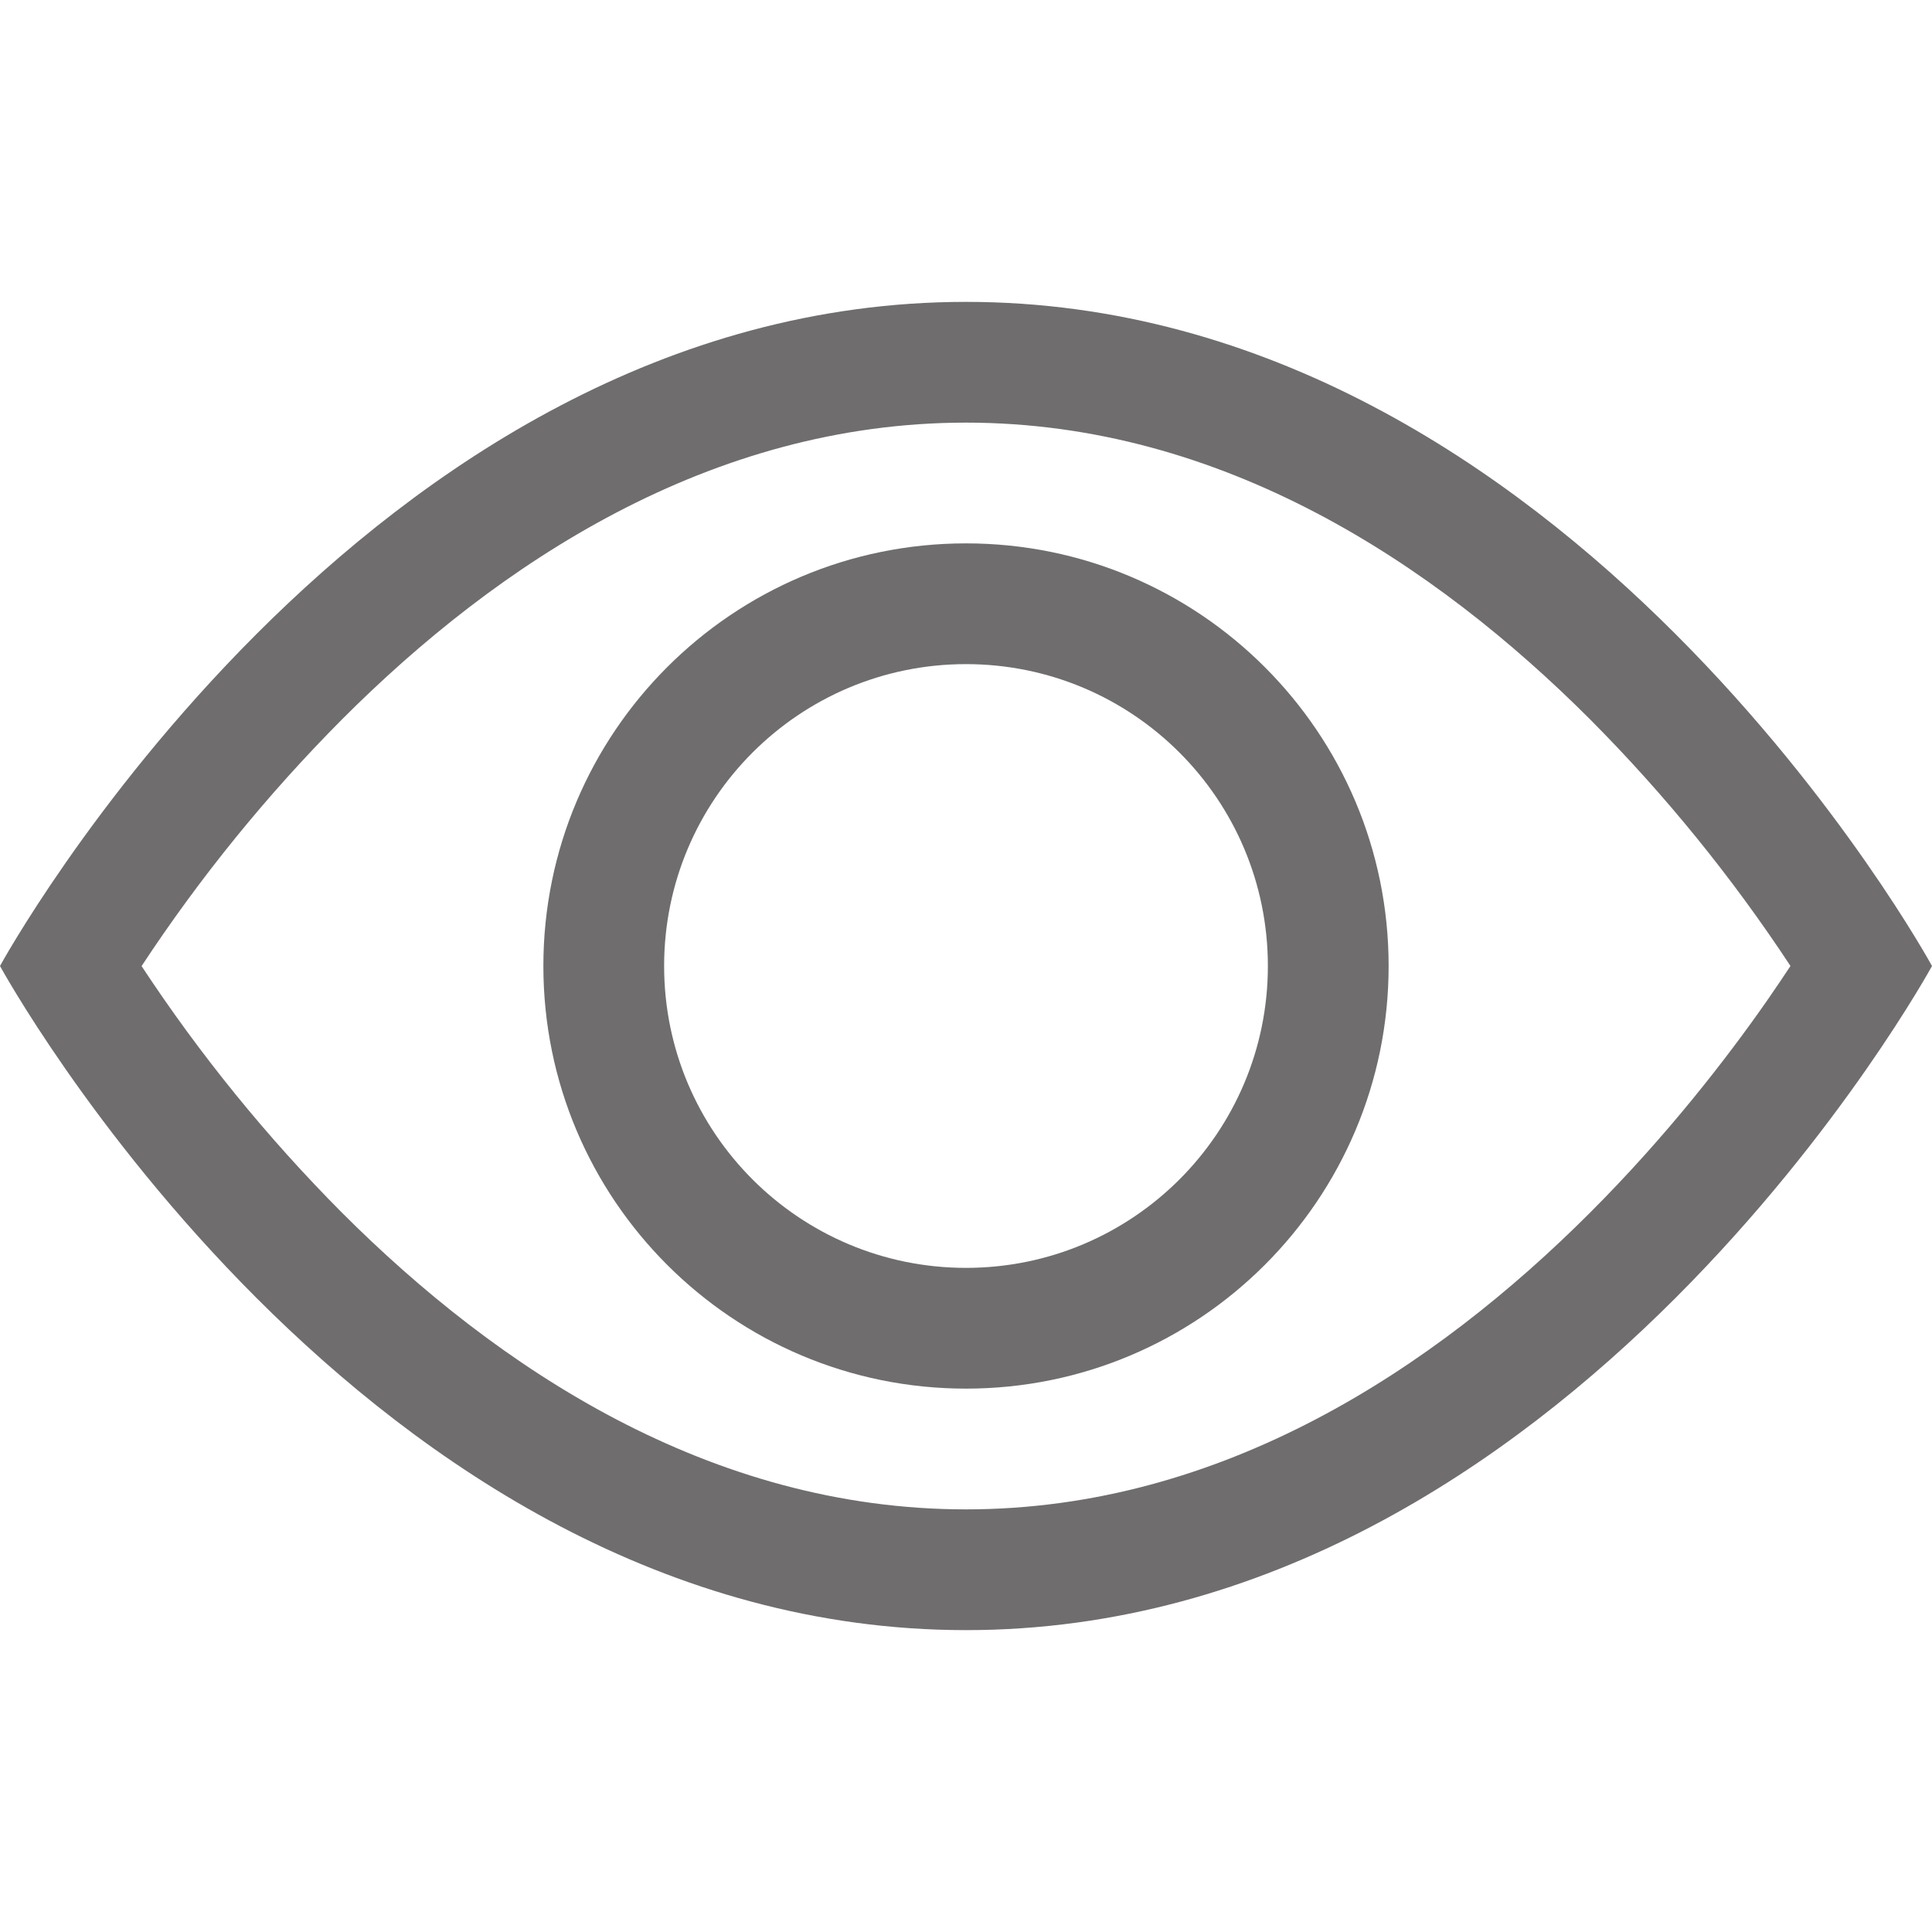
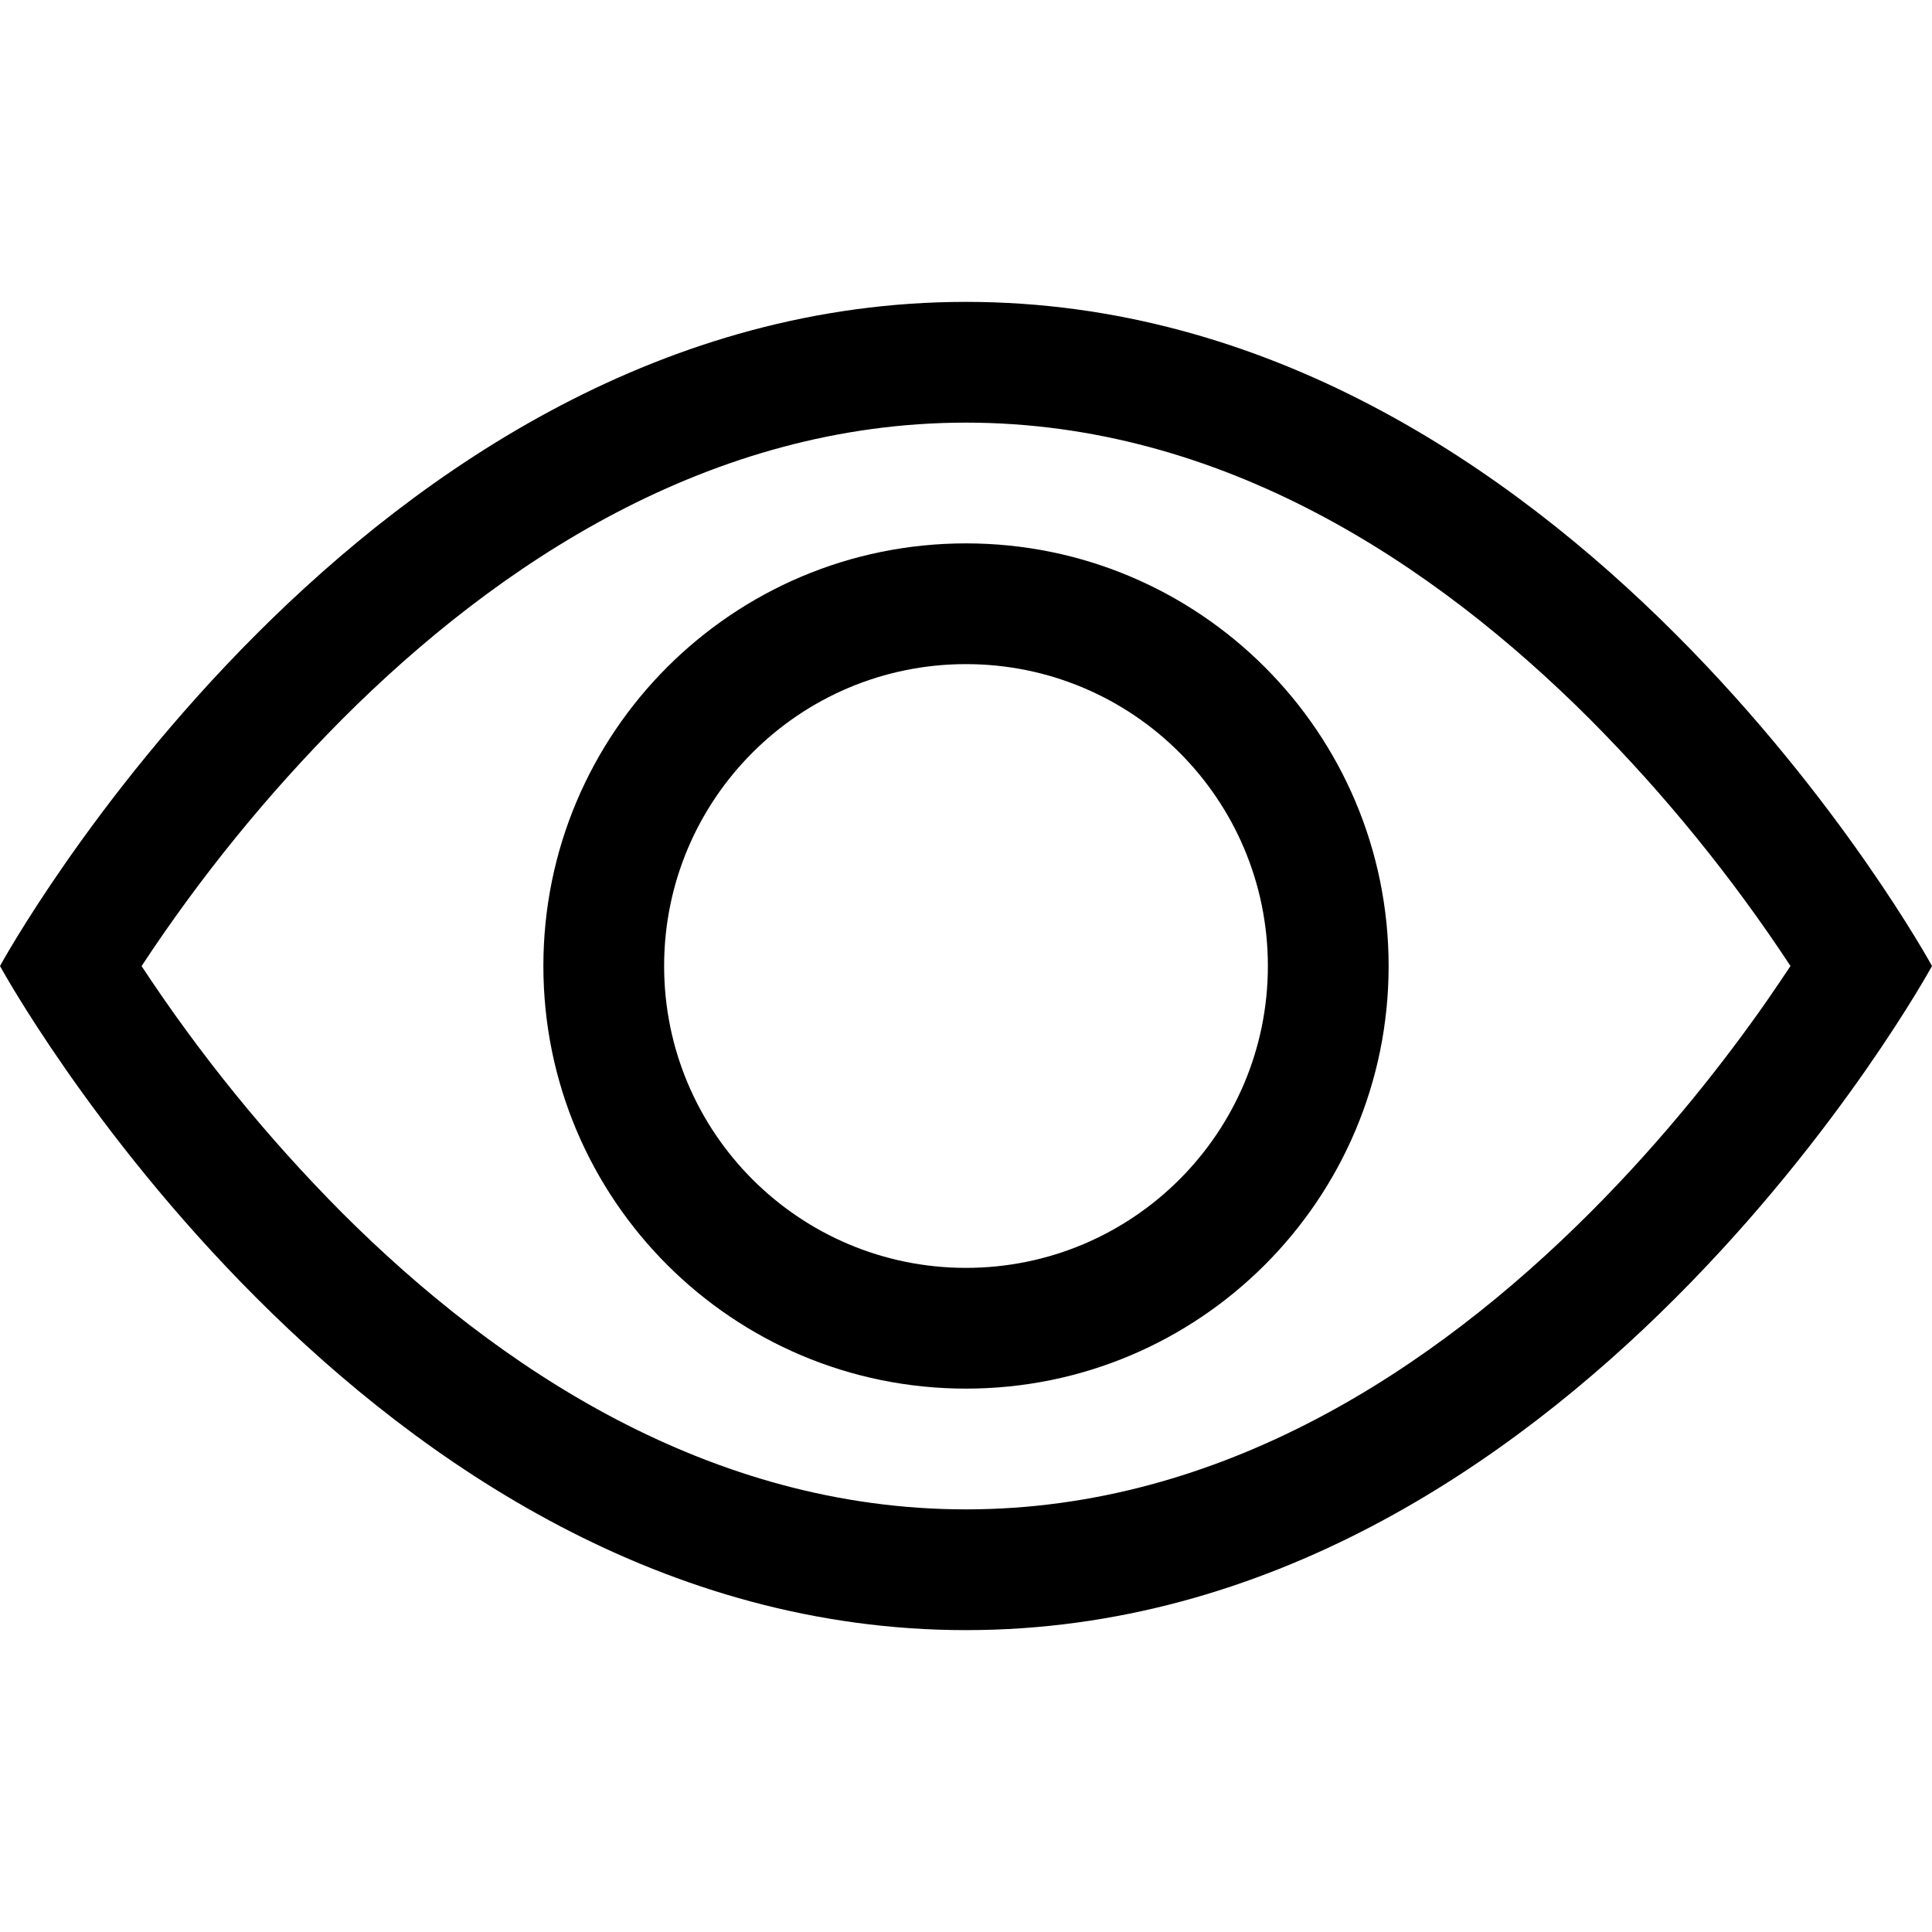
- <svg xmlns="http://www.w3.org/2000/svg" width="16" height="16" fill="#6f6d6d" class="bi bi-eye" viewBox="0 0 16 16">
+ <svg xmlns="http://www.w3.org/2000/svg" width="16" height="16" fill="#000000" class="bi bi-eye" viewBox="0 0 16 16">
  <path d="M16 8s-3-5.5-8-5.5S0 8 0 8s3 5.5 8 5.5S16 8 16 8zM1.173 8a13.133 13.133 0 0 1 1.66-2.043C4.12 4.668 5.88 3.5 8 3.5c2.12 0 3.879 1.168 5.168 2.457A13.133 13.133 0 0 1 14.828 8c-.058.087-.122.183-.195.288-.335.48-.83 1.12-1.465 1.755C11.879 11.332 10.119 12.5 8 12.5c-2.12 0-3.879-1.168-5.168-2.457A13.134 13.134 0 0 1 1.172 8z" />
  <path d="M8 5.5a2.5 2.5 0 1 0 0 5 2.5 2.5 0 0 0 0-5zM4.5 8a3.5 3.5 0 1 1 7 0 3.5 3.5 0 0 1-7 0z" />
</svg>
